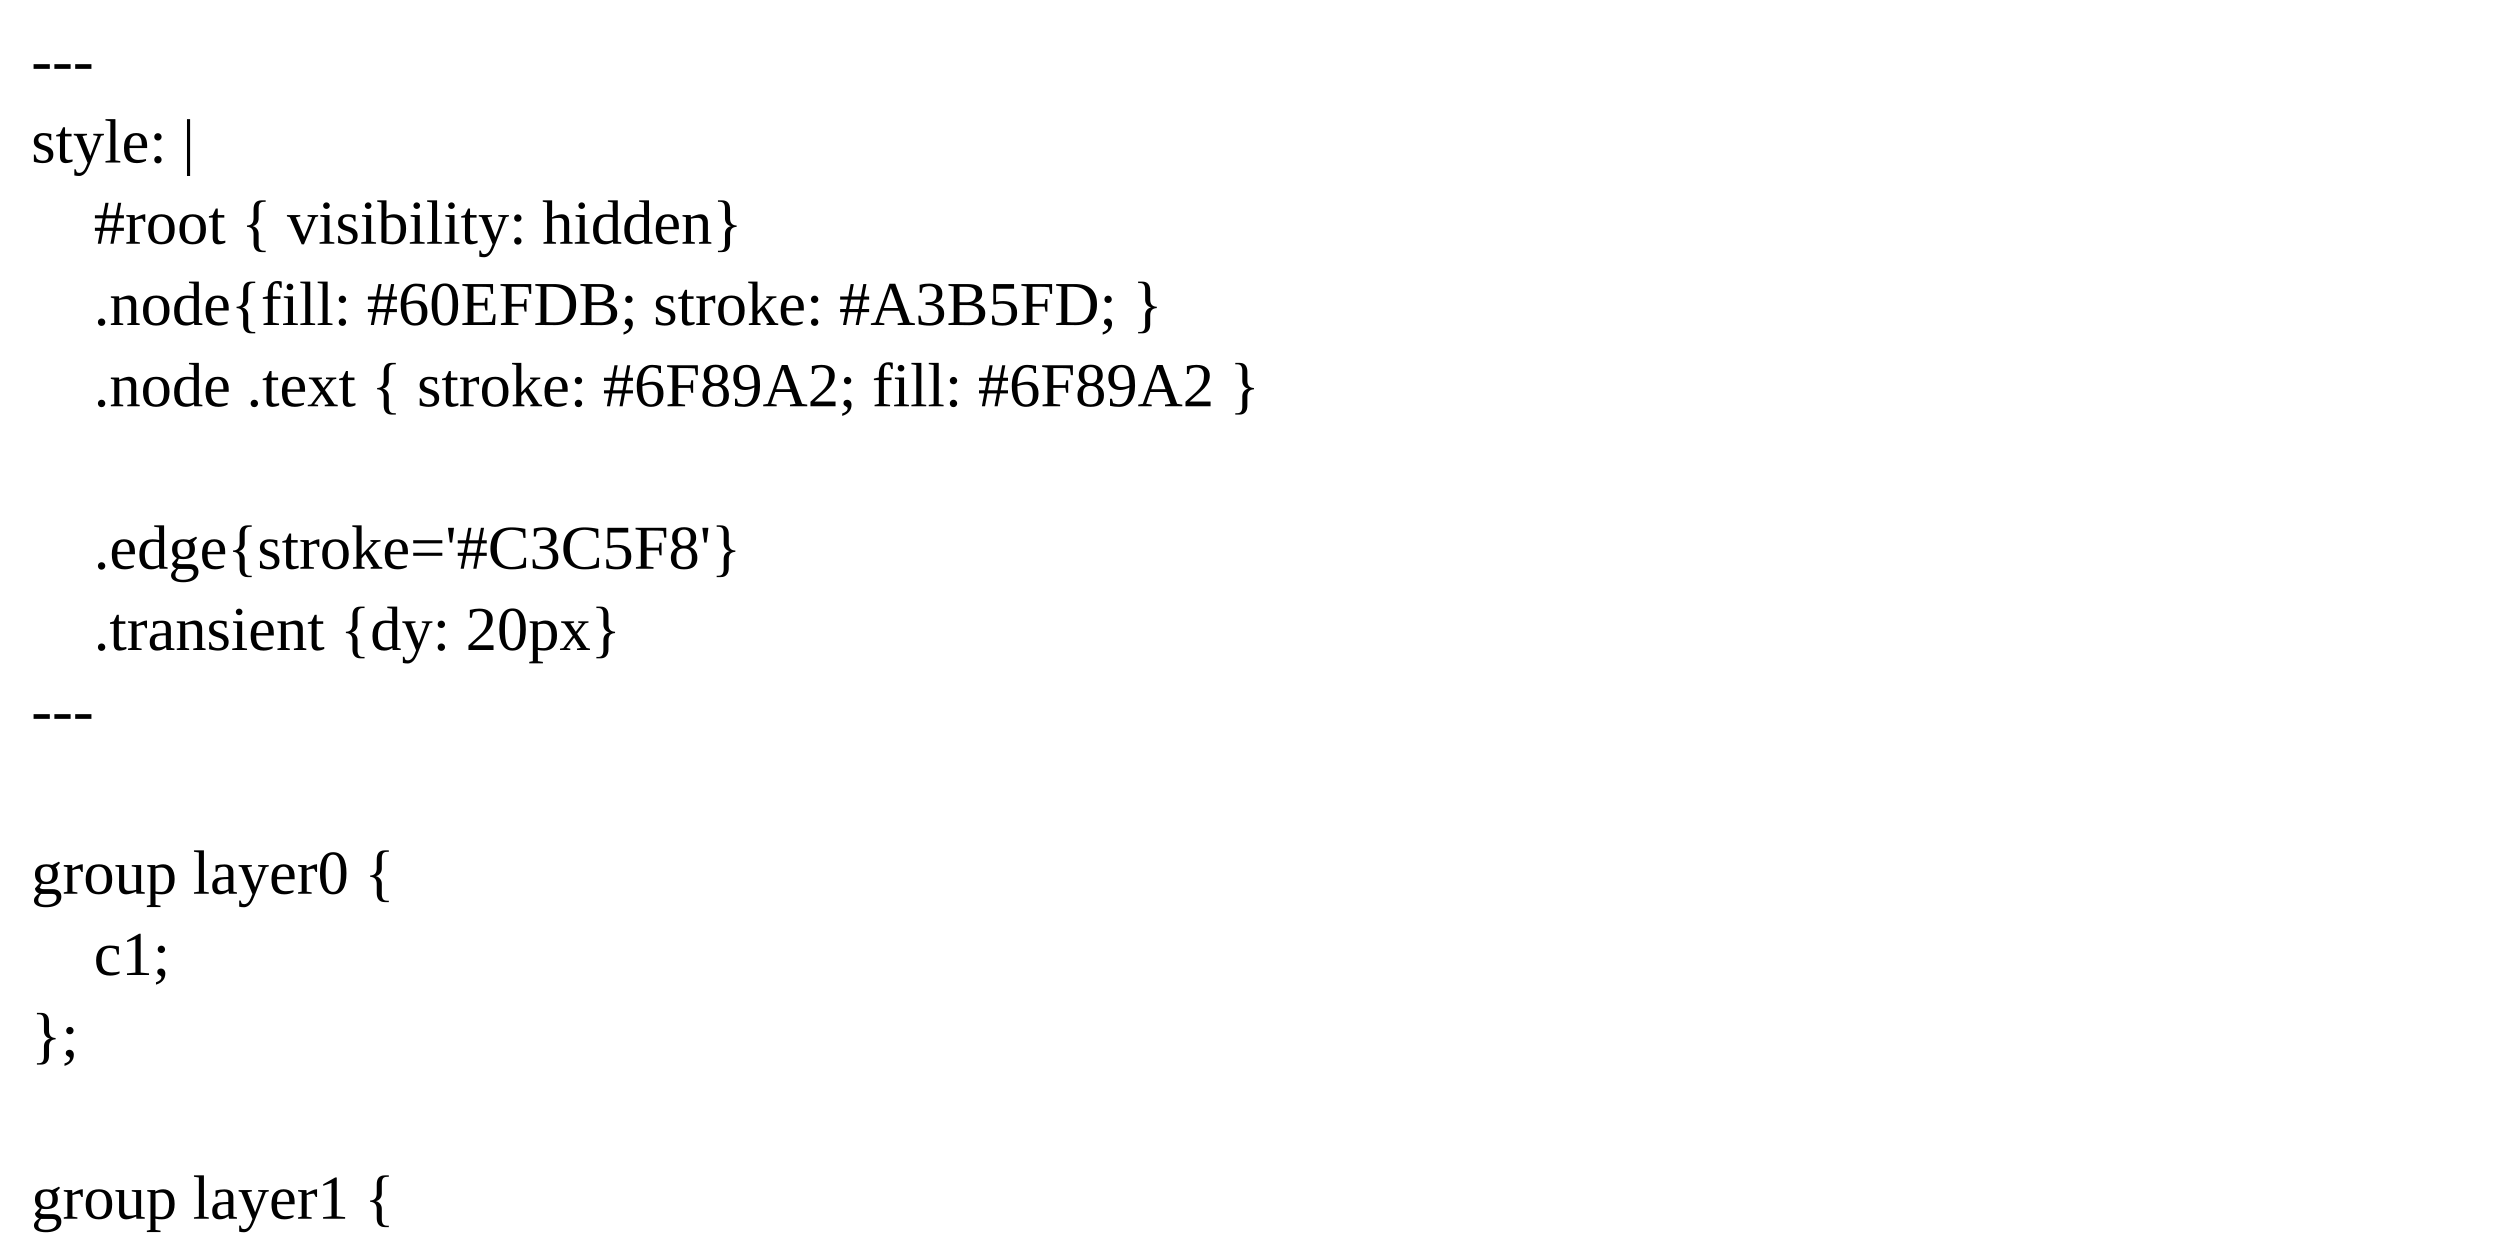
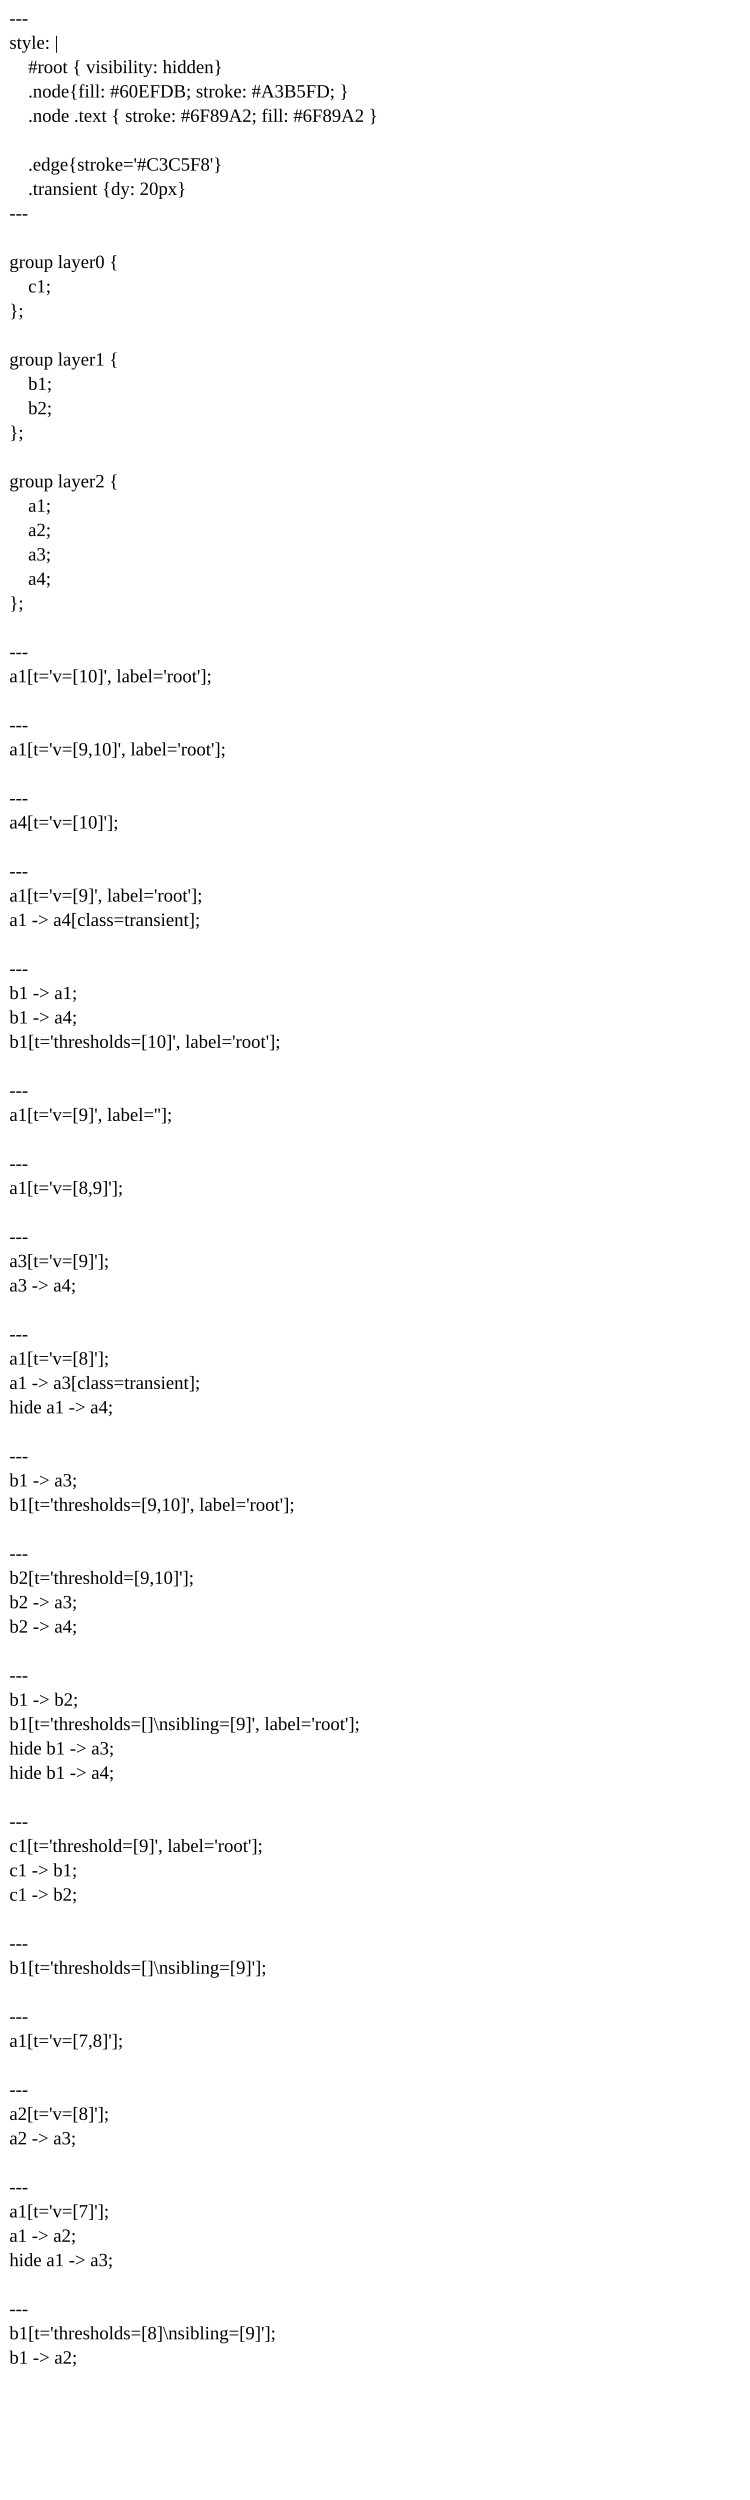
- <svg xmlns="http://www.w3.org/2000/svg" viewBox="0 0 640 320" width="640" height="320">
+ <svg xmlns="http://www.w3.org/2000/svg" viewBox="0 0 640 2134" width="640" height="2134">
  <text font-size="12pt">
    <tspan y="1.3em" x="0.5em">---</tspan>
    <tspan y="2.6em" x="0.5em">style: |</tspan>
    <tspan y="3.9em" x="1.5em">#root { visibility: hidden}</tspan>
    <tspan y="5.2em" x="1.5em">.node{fill: #60EFDB; stroke: #A3B5FD; }</tspan>
    <tspan y="6.5em" x="1.5em">.node .text { stroke: #6F89A2; fill: #6F89A2 }</tspan>
    <tspan y="7.8em" x="0.5em" />
    <tspan y="9.1em" x="1.5em">.edge{stroke='#C3C5F8'}</tspan>
    <tspan y="10.4em" x="1.5em">.transient {dy: 20px}</tspan>
    <tspan y="11.7em" x="0.5em">---</tspan>
    <tspan y="13em" x="0.5em" />
    <tspan y="14.3em" x="0.5em">group layer0 {</tspan>
    <tspan y="15.6em" x="1.5em">c1;</tspan>
    <tspan y="16.9em" x="0.5em">};</tspan>
    <tspan y="18.2em" x="0.5em" />
    <tspan y="19.5em" x="0.5em">group layer1 {</tspan>
    <tspan y="20.8em" x="1.5em">b1;</tspan>
    <tspan y="22.1em" x="1.5em">b2;</tspan>
    <tspan y="23.4em" x="0.5em">};</tspan>
    <tspan y="24.7em" x="0.5em" />
    <tspan y="26em" x="0.5em">group layer2 {</tspan>
    <tspan y="27.3em" x="1.5em">a1;</tspan>
    <tspan y="28.6em" x="1.5em">a2;</tspan>
    <tspan y="29.9em" x="1.5em">a3;</tspan>
    <tspan y="31.2em" x="1.5em">a4;</tspan>
    <tspan y="32.5em" x="0.5em">};</tspan>
    <tspan y="33.8em" x="0.5em" />
    <tspan y="35.1em" x="0.5em">---</tspan>
    <tspan y="36.4em" x="0.5em">a1[t='v=[10]', label='root'];</tspan>
    <tspan y="37.7em" x="0.5em" />
    <tspan y="39em" x="0.5em">---</tspan>
    <tspan y="40.3em" x="0.5em">a1[t='v=[9,10]', label='root'];</tspan>
    <tspan y="41.6em" x="0.5em" />
    <tspan y="42.9em" x="0.5em">---</tspan>
    <tspan y="44.2em" x="0.5em">a4[t='v=[10]'];</tspan>
    <tspan y="45.5em" x="0.5em" />
    <tspan y="46.8em" x="0.5em">---</tspan>
    <tspan y="48.1em" x="0.5em">a1[t='v=[9]', label='root'];</tspan>
    <tspan y="49.4em" x="0.5em">a1 -&gt; a4[class=transient];</tspan>
    <tspan y="50.7em" x="0.5em" />
    <tspan y="52em" x="0.5em">---</tspan>
    <tspan y="53.3em" x="0.5em">b1 -&gt; a1;</tspan>
    <tspan y="54.6em" x="0.5em">b1 -&gt; a4;</tspan>
    <tspan y="55.9em" x="0.5em">b1[t='thresholds=[10]', label='root'];</tspan>
    <tspan y="57.2em" x="0.5em" />
    <tspan y="58.5em" x="0.5em">---</tspan>
    <tspan y="59.8em" x="0.5em">a1[t='v=[9]', label=''];</tspan>
    <tspan y="61.1em" x="0.5em" />
    <tspan y="62.4em" x="0.5em">---</tspan>
    <tspan y="63.7em" x="0.5em">a1[t='v=[8,9]'];</tspan>
    <tspan y="65em" x="0.5em" />
    <tspan y="66.3em" x="0.5em">---</tspan>
    <tspan y="67.6em" x="0.5em">a3[t='v=[9]'];</tspan>
    <tspan y="68.9em" x="0.5em">a3 -&gt; a4;</tspan>
    <tspan y="70.2em" x="0.5em" />
    <tspan y="71.5em" x="0.5em">---</tspan>
    <tspan y="72.8em" x="0.5em">a1[t='v=[8]'];</tspan>
    <tspan y="74.1em" x="0.5em">a1 -&gt; a3[class=transient];</tspan>
    <tspan y="75.4em" x="0.5em">hide a1 -&gt; a4;</tspan>
    <tspan y="76.7em" x="0.5em" />
    <tspan y="78em" x="0.5em">---</tspan>
    <tspan y="79.3em" x="0.5em">b1 -&gt; a3;</tspan>
    <tspan y="80.6em" x="0.5em">b1[t='thresholds=[9,10]', label='root'];</tspan>
    <tspan y="81.9em" x="0.5em" />
    <tspan y="83.2em" x="0.5em">---</tspan>
    <tspan y="84.5em" x="0.5em">b2[t='threshold=[9,10]'];</tspan>
    <tspan y="85.8em" x="0.5em">b2 -&gt; a3;</tspan>
    <tspan y="87.1em" x="0.5em">b2 -&gt; a4;</tspan>
    <tspan y="88.4em" x="0.5em" />
    <tspan y="89.7em" x="0.5em">---</tspan>
    <tspan y="91em" x="0.5em">b1 -&gt; b2;</tspan>
    <tspan y="92.3em" x="0.5em">b1[t='thresholds=[]\nsibling=[9]', label='root'];</tspan>
    <tspan y="93.6em" x="0.5em">hide b1 -&gt; a3;</tspan>
    <tspan y="94.9em" x="0.5em">hide b1 -&gt; a4;</tspan>
    <tspan y="96.2em" x="0.5em" />
    <tspan y="97.5em" x="0.5em">---</tspan>
    <tspan y="98.8em" x="0.5em">c1[t='threshold=[9]', label='root'];</tspan>
    <tspan y="100.1em" x="0.5em">c1 -&gt; b1;</tspan>
    <tspan y="101.4em" x="0.5em">c1 -&gt; b2;</tspan>
    <tspan y="102.7em" x="0.5em" />
    <tspan y="104em" x="0.5em">---</tspan>
    <tspan y="105.3em" x="0.5em">b1[t='thresholds=[]\nsibling=[9]'];</tspan>
    <tspan y="106.6em" x="0.5em" />
    <tspan y="107.9em" x="0.5em">---</tspan>
    <tspan y="109.2em" x="0.5em">a1[t='v=[7,8]'];</tspan>
    <tspan y="110.5em" x="0.5em" />
    <tspan y="111.8em" x="0.5em">---</tspan>
    <tspan y="113.1em" x="0.5em">a2[t='v=[8]'];</tspan>
    <tspan y="114.4em" x="0.5em">a2 -&gt; a3;</tspan>
    <tspan y="115.7em" x="0.5em" />
    <tspan y="117em" x="0.5em">---</tspan>
    <tspan y="118.3em" x="0.5em">a1[t='v=[7]'];</tspan>
    <tspan y="119.6em" x="0.5em">a1 -&gt; a2;</tspan>
    <tspan y="120.9em" x="0.5em">hide a1 -&gt; a3;</tspan>
    <tspan y="122.2em" x="0.5em" />
    <tspan y="123.5em" x="0.5em">---</tspan>
    <tspan y="124.8em" x="0.5em">b1[t='thresholds=[8]\nsibling=[9]'];</tspan>
    <tspan y="126.1em" x="0.5em">b1 -&gt; a2;</tspan>
  </text>
</svg>
